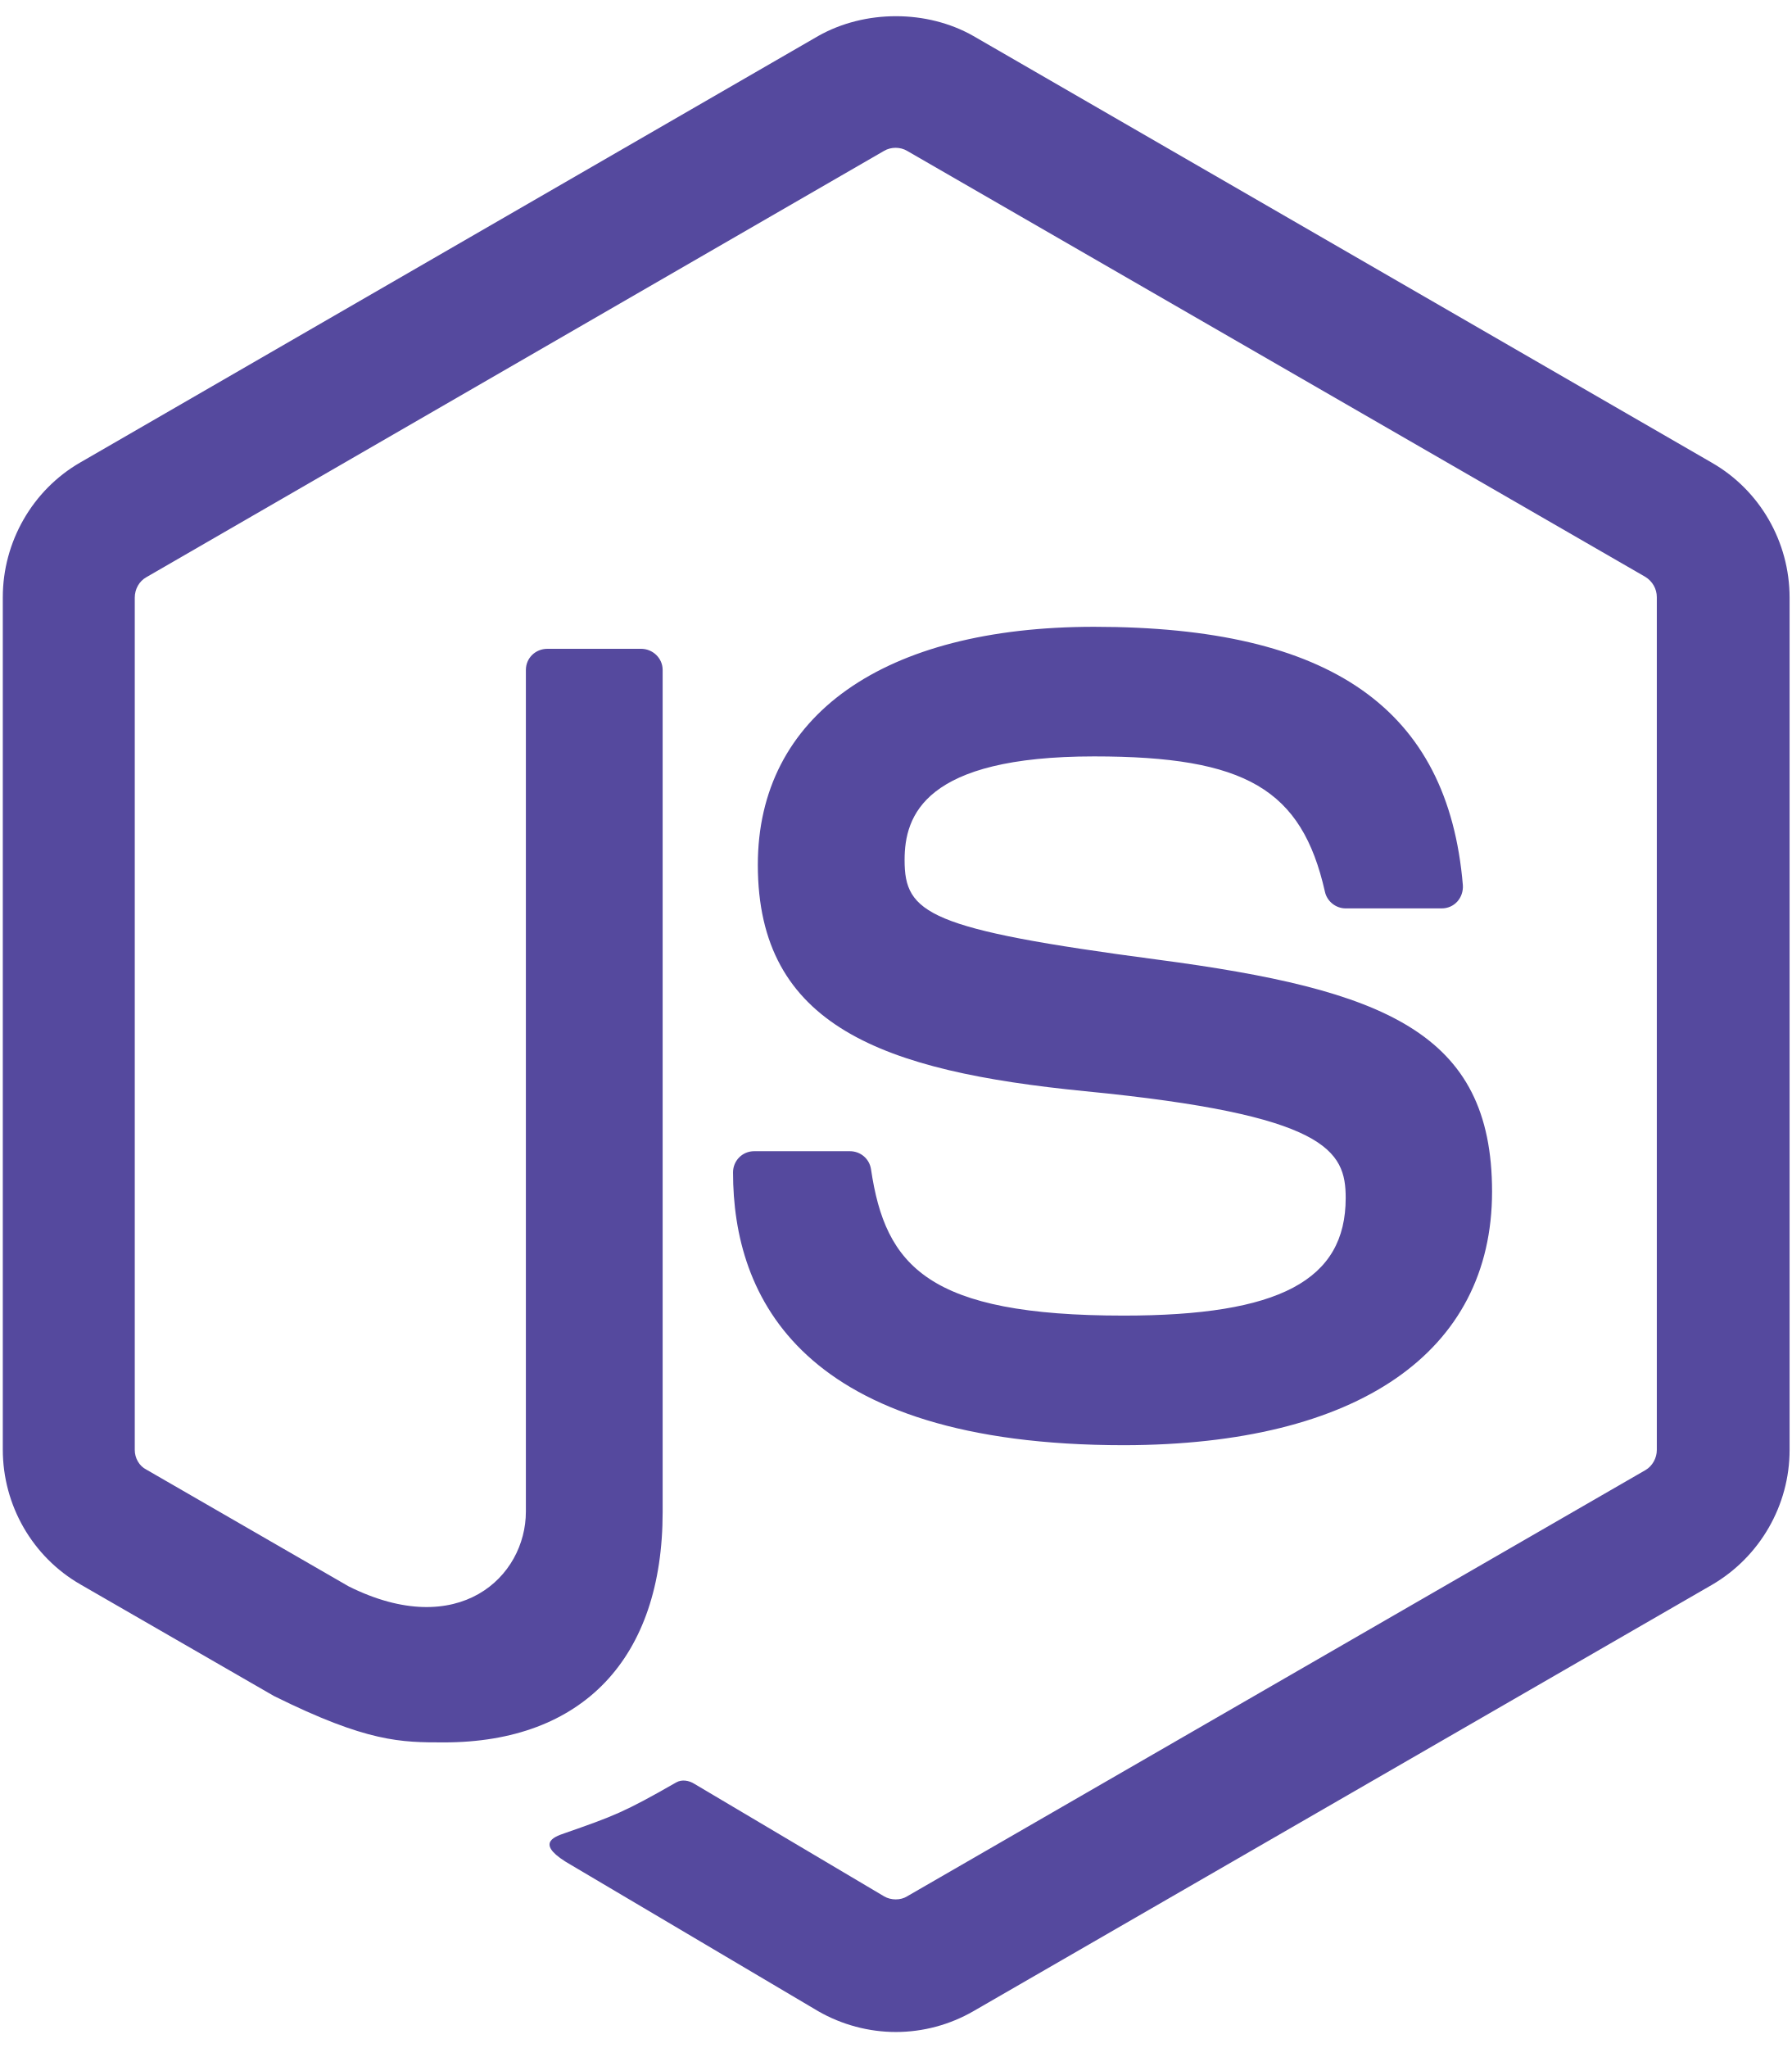
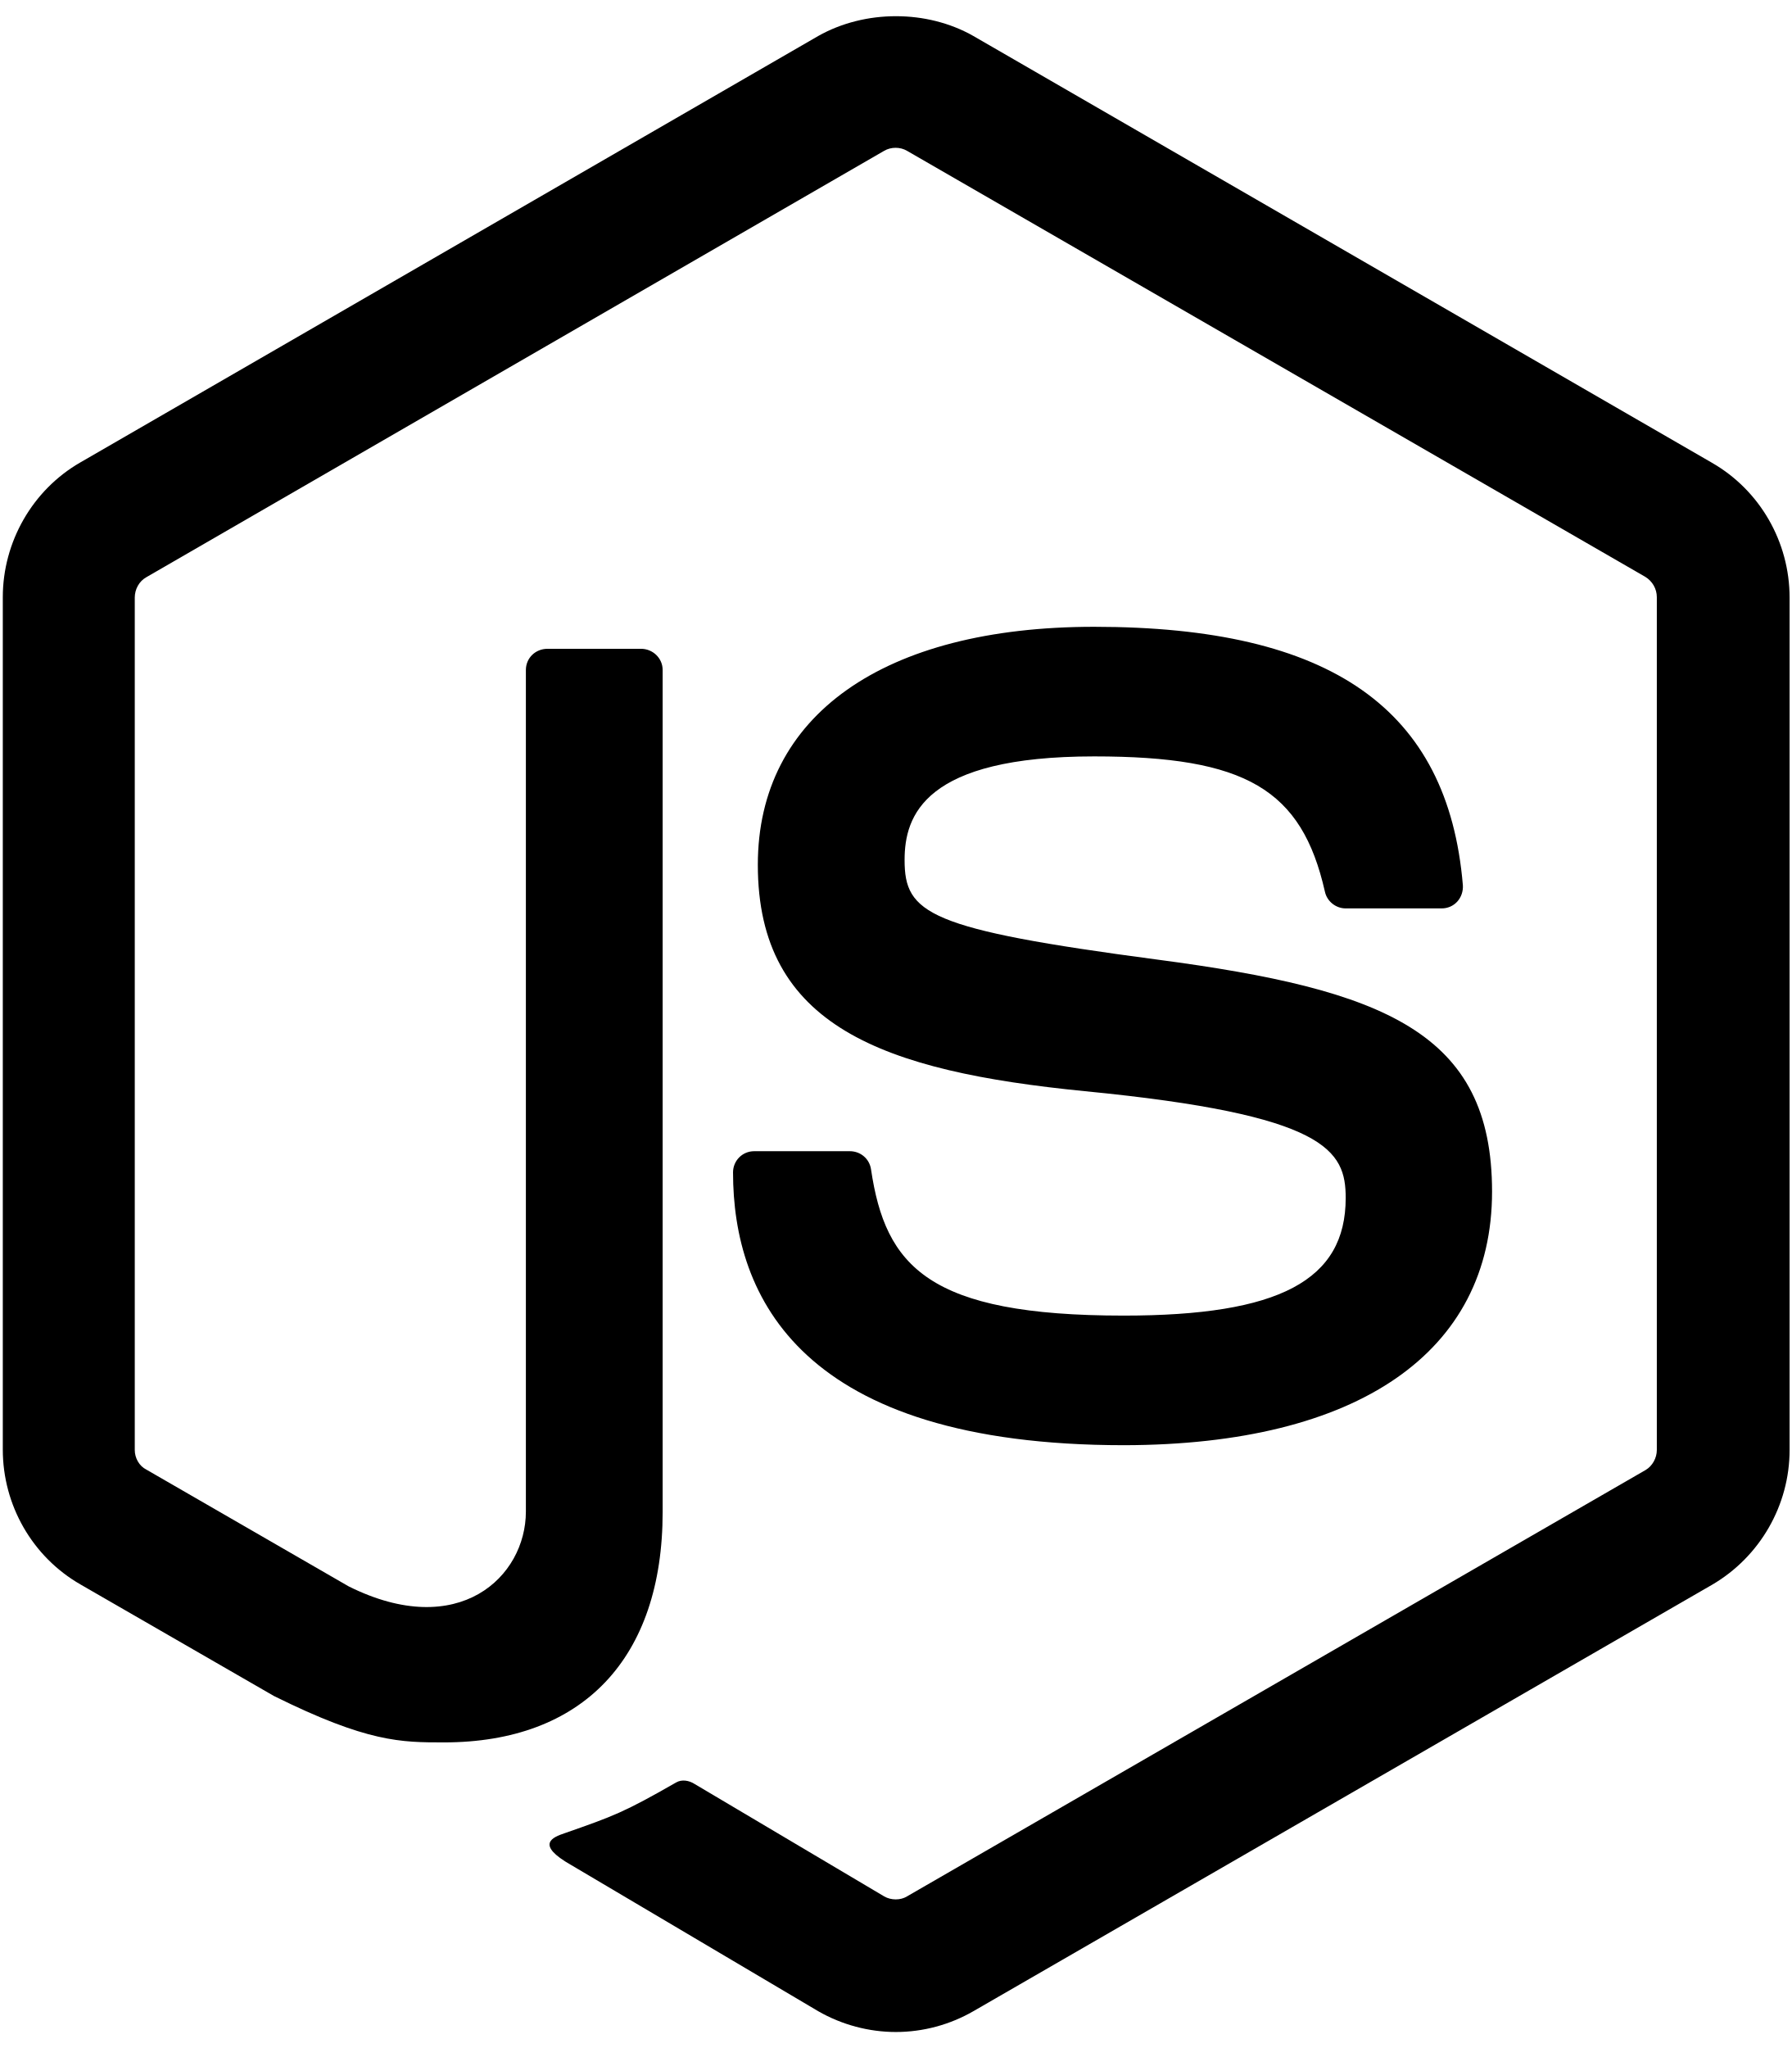
<svg xmlns="http://www.w3.org/2000/svg" aria-hidden="true" focusable="false" data-prefix="fab" data-icon="node-js" class="svg-inline--fa fa-node-js fa-w-14" role="img" viewBox="0 0 448 512">
-   <path fill="#55499E" d="M224 508c-6.7 0-13.5-1.8-19.4-5.2l-61.7-36.5c-9.2-5.2-4.7-7-1.7-8 12.3-4.3 14.8-5.2 27.9-12.7 1.4-.8 3.2-.5 4.6.4l47.4 28.1c1.7 1 4.1 1 5.7 0l184.7-106.6c1.7-1 2.8-3 2.8-5V149.3c0-2.1-1.1-4-2.9-5.1L226.8 37.7c-1.7-1-4-1-5.7 0L36.6 144.3c-1.8 1-2.9 3-2.9 5.1v213.1c0 2 1.1 4 2.9 4.9l50.6 29.2c27.5 13.7 44.3-2.4 44.3-18.7V167.5c0-3 2.4-5.3 5.4-5.3h23.4c2.9 0 5.4 2.3 5.4 5.3V378c0 36.6-20 57.6-54.7 57.6-10.7 0-19.1 0-42.5-11.6l-48.4-27.9C8.1 389.2.7 376.3.7 362.4V149.3c0-13.8 7.4-26.8 19.4-33.7L204.6 9c11.7-6.6 27.2-6.6 38.8 0l184.7 106.7c12 6.9 19.4 19.8 19.4 33.7v213.1c0 13.8-7.4 26.7-19.4 33.7L243.4 502.8c-5.9 3.4-12.6 5.2-19.4 5.2zm149.1-210.1c0-39.9-27-50.5-83.7-58-57.4-7.6-63.2-11.5-63.2-24.9 0-11.1 4.9-25.9 47.4-25.9 37.9 0 51.9 8.2 57.7 33.8.5 2.4 2.7 4.2 5.2 4.2h24c1.5 0 2.9-.6 3.9-1.7s1.5-2.6 1.4-4.1c-3.7-44.1-33-64.6-92.2-64.6-52.7 0-84.1 22.2-84.1 59.5 0 40.4 31.3 51.6 81.8 56.6 60.5 5.9 65.2 14.8 65.2 26.7 0 20.6-16.6 29.4-55.5 29.4-48.9 0-59.6-12.3-63.2-36.6-.4-2.6-2.6-4.5-5.3-4.5h-23.9c-3 0-5.3 2.4-5.3 5.3 0 31.1 16.9 68.2 97.8 68.2 58.4-.1 92-23.2 92-63.4z" />
+   <path fill="" d="M224 508c-6.7 0-13.5-1.8-19.4-5.2l-61.7-36.5c-9.2-5.2-4.7-7-1.7-8 12.3-4.3 14.8-5.2 27.9-12.7 1.4-.8 3.2-.5 4.6.4l47.4 28.1c1.7 1 4.1 1 5.7 0l184.7-106.6c1.7-1 2.8-3 2.8-5V149.3c0-2.1-1.1-4-2.9-5.1L226.8 37.7c-1.7-1-4-1-5.7 0L36.6 144.3c-1.8 1-2.9 3-2.9 5.1v213.1c0 2 1.1 4 2.9 4.9l50.6 29.2c27.5 13.7 44.3-2.4 44.3-18.7V167.5c0-3 2.4-5.3 5.4-5.3h23.4c2.9 0 5.4 2.3 5.4 5.3V378c0 36.6-20 57.6-54.7 57.6-10.7 0-19.1 0-42.5-11.6l-48.4-27.9C8.1 389.2.7 376.3.7 362.4V149.3c0-13.8 7.4-26.8 19.4-33.7L204.6 9c11.7-6.6 27.2-6.6 38.8 0l184.7 106.7c12 6.9 19.4 19.8 19.4 33.7v213.1c0 13.8-7.4 26.7-19.4 33.7L243.4 502.8c-5.9 3.4-12.6 5.2-19.4 5.2zm149.1-210.1c0-39.9-27-50.5-83.7-58-57.4-7.6-63.2-11.5-63.2-24.9 0-11.1 4.9-25.9 47.4-25.9 37.9 0 51.9 8.2 57.7 33.8.5 2.4 2.7 4.2 5.2 4.2h24c1.5 0 2.9-.6 3.9-1.7s1.5-2.6 1.4-4.1c-3.7-44.1-33-64.6-92.2-64.6-52.7 0-84.1 22.2-84.1 59.5 0 40.4 31.3 51.6 81.8 56.6 60.5 5.9 65.2 14.8 65.2 26.7 0 20.6-16.6 29.4-55.5 29.4-48.9 0-59.6-12.3-63.2-36.6-.4-2.6-2.6-4.5-5.3-4.5h-23.9c-3 0-5.3 2.4-5.3 5.3 0 31.1 16.9 68.2 97.8 68.2 58.4-.1 92-23.2 92-63.4z" />
</svg>
